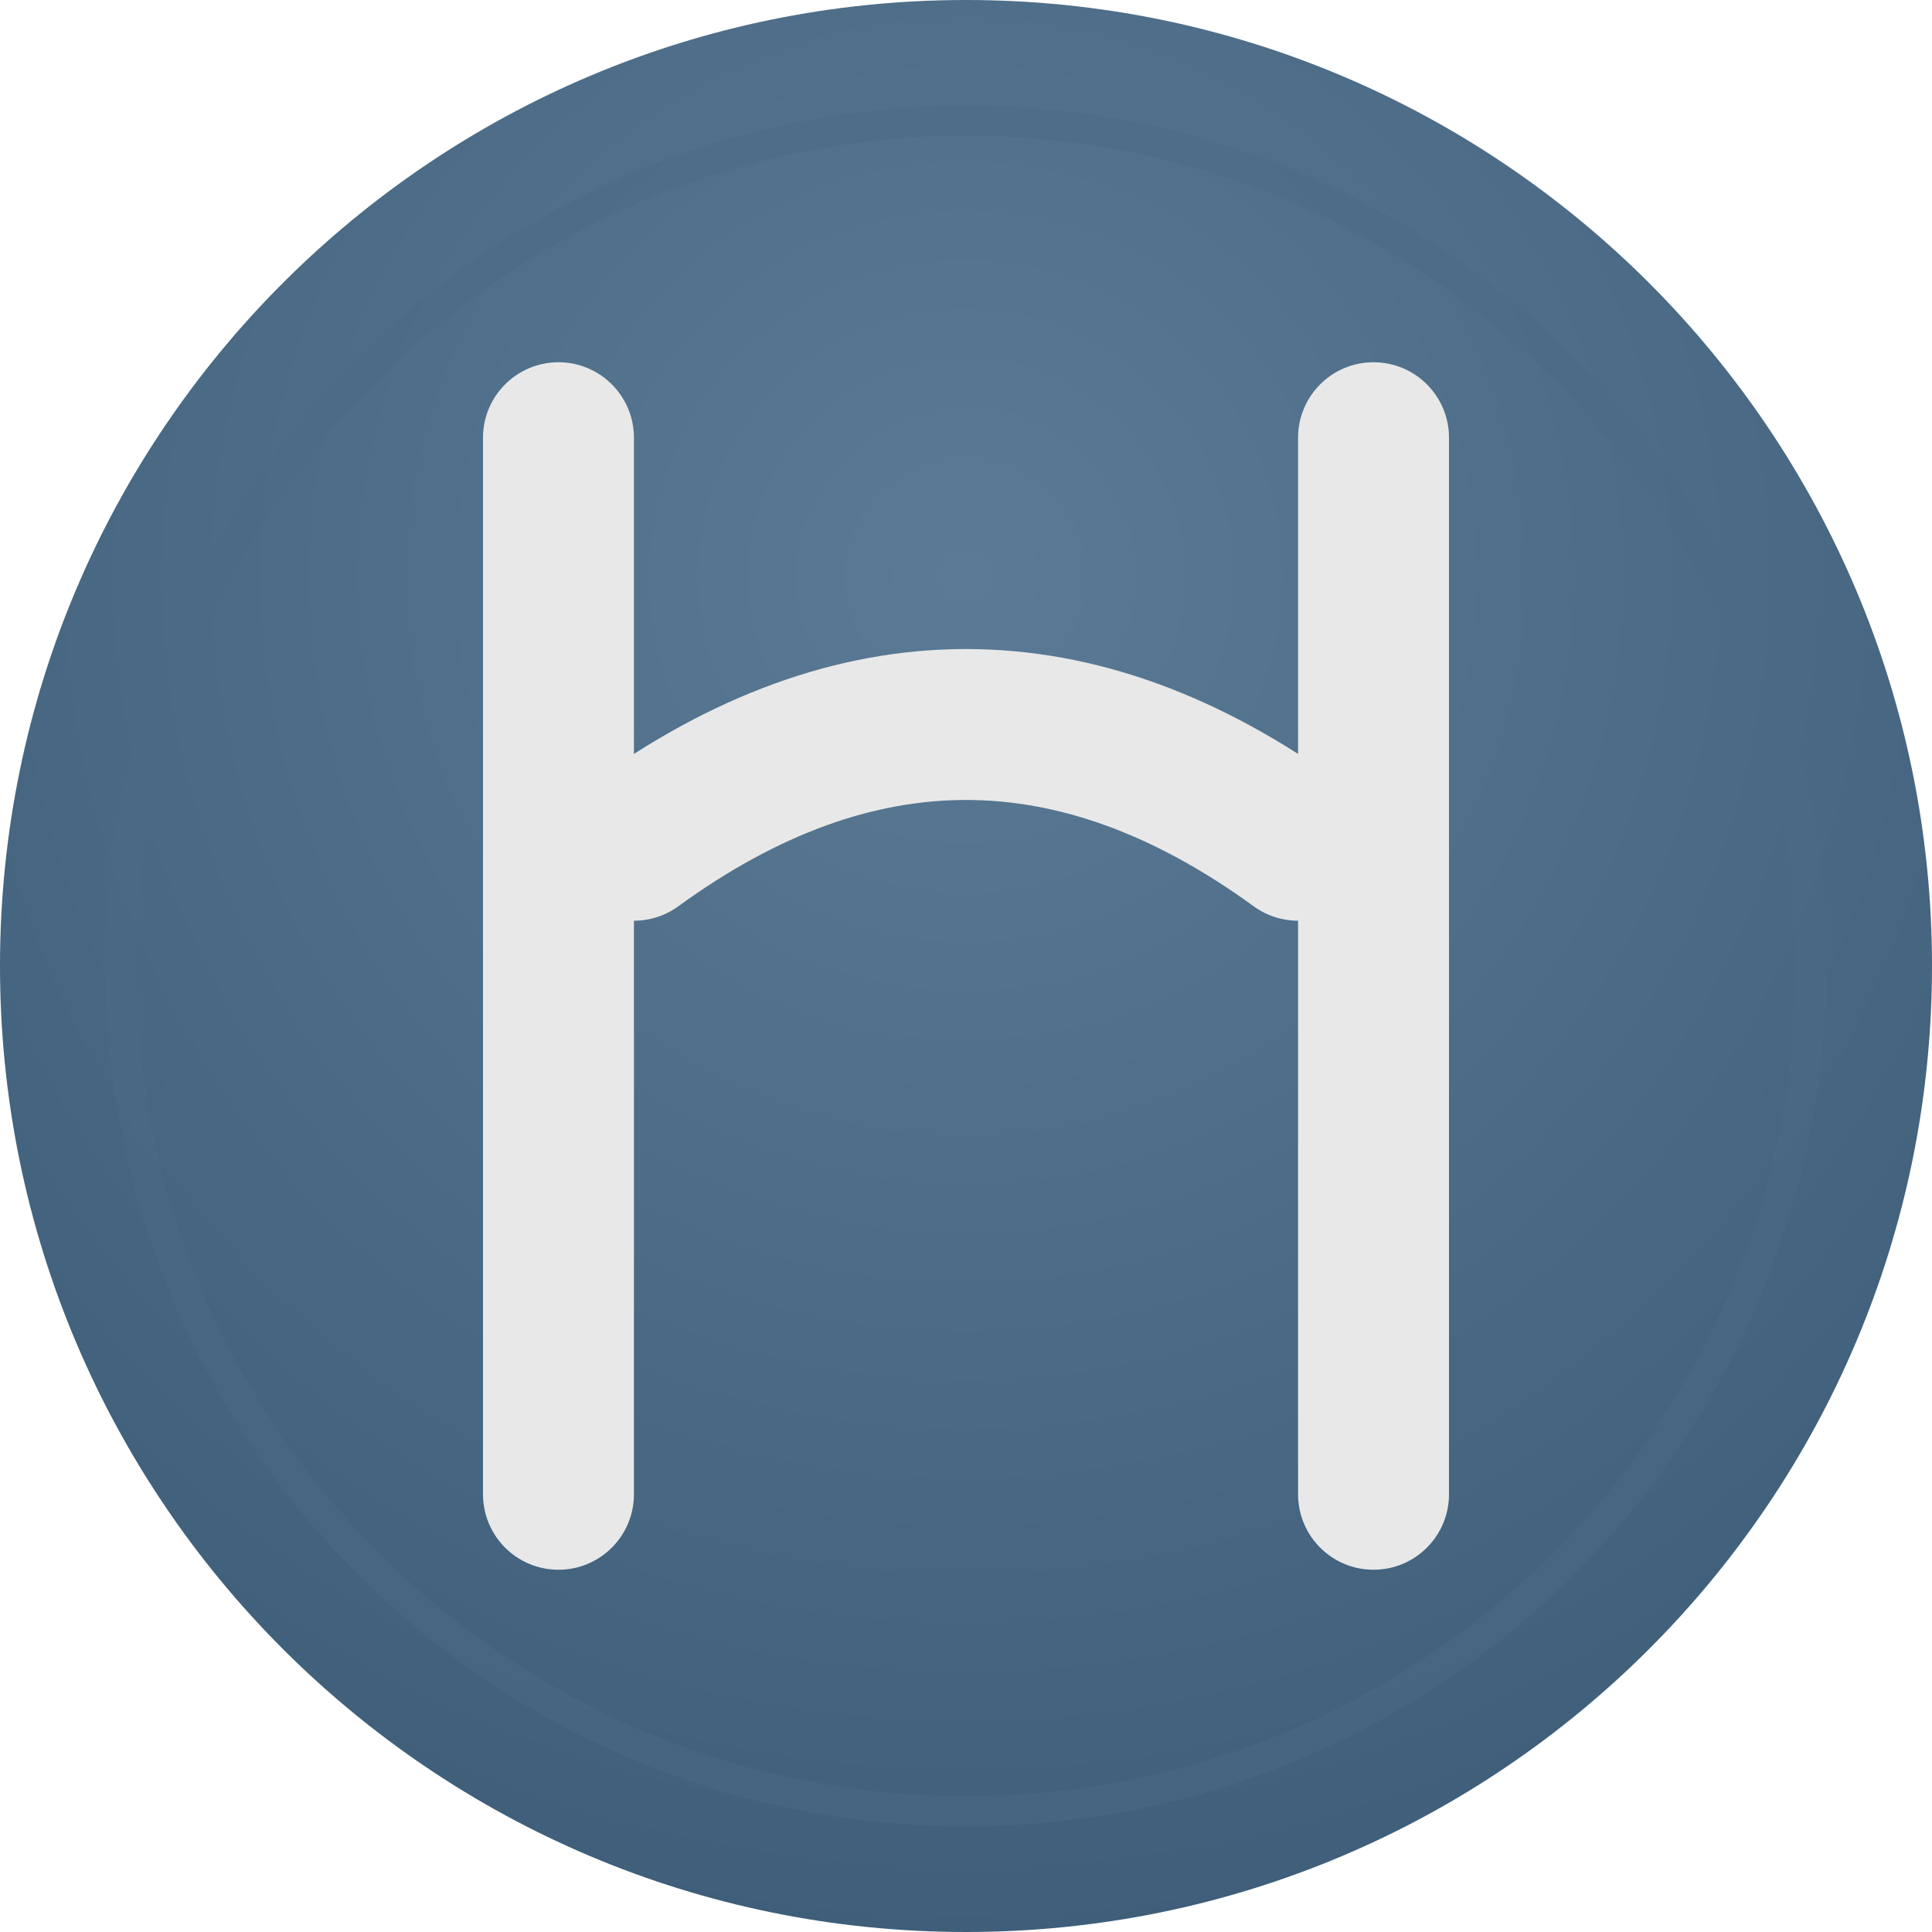
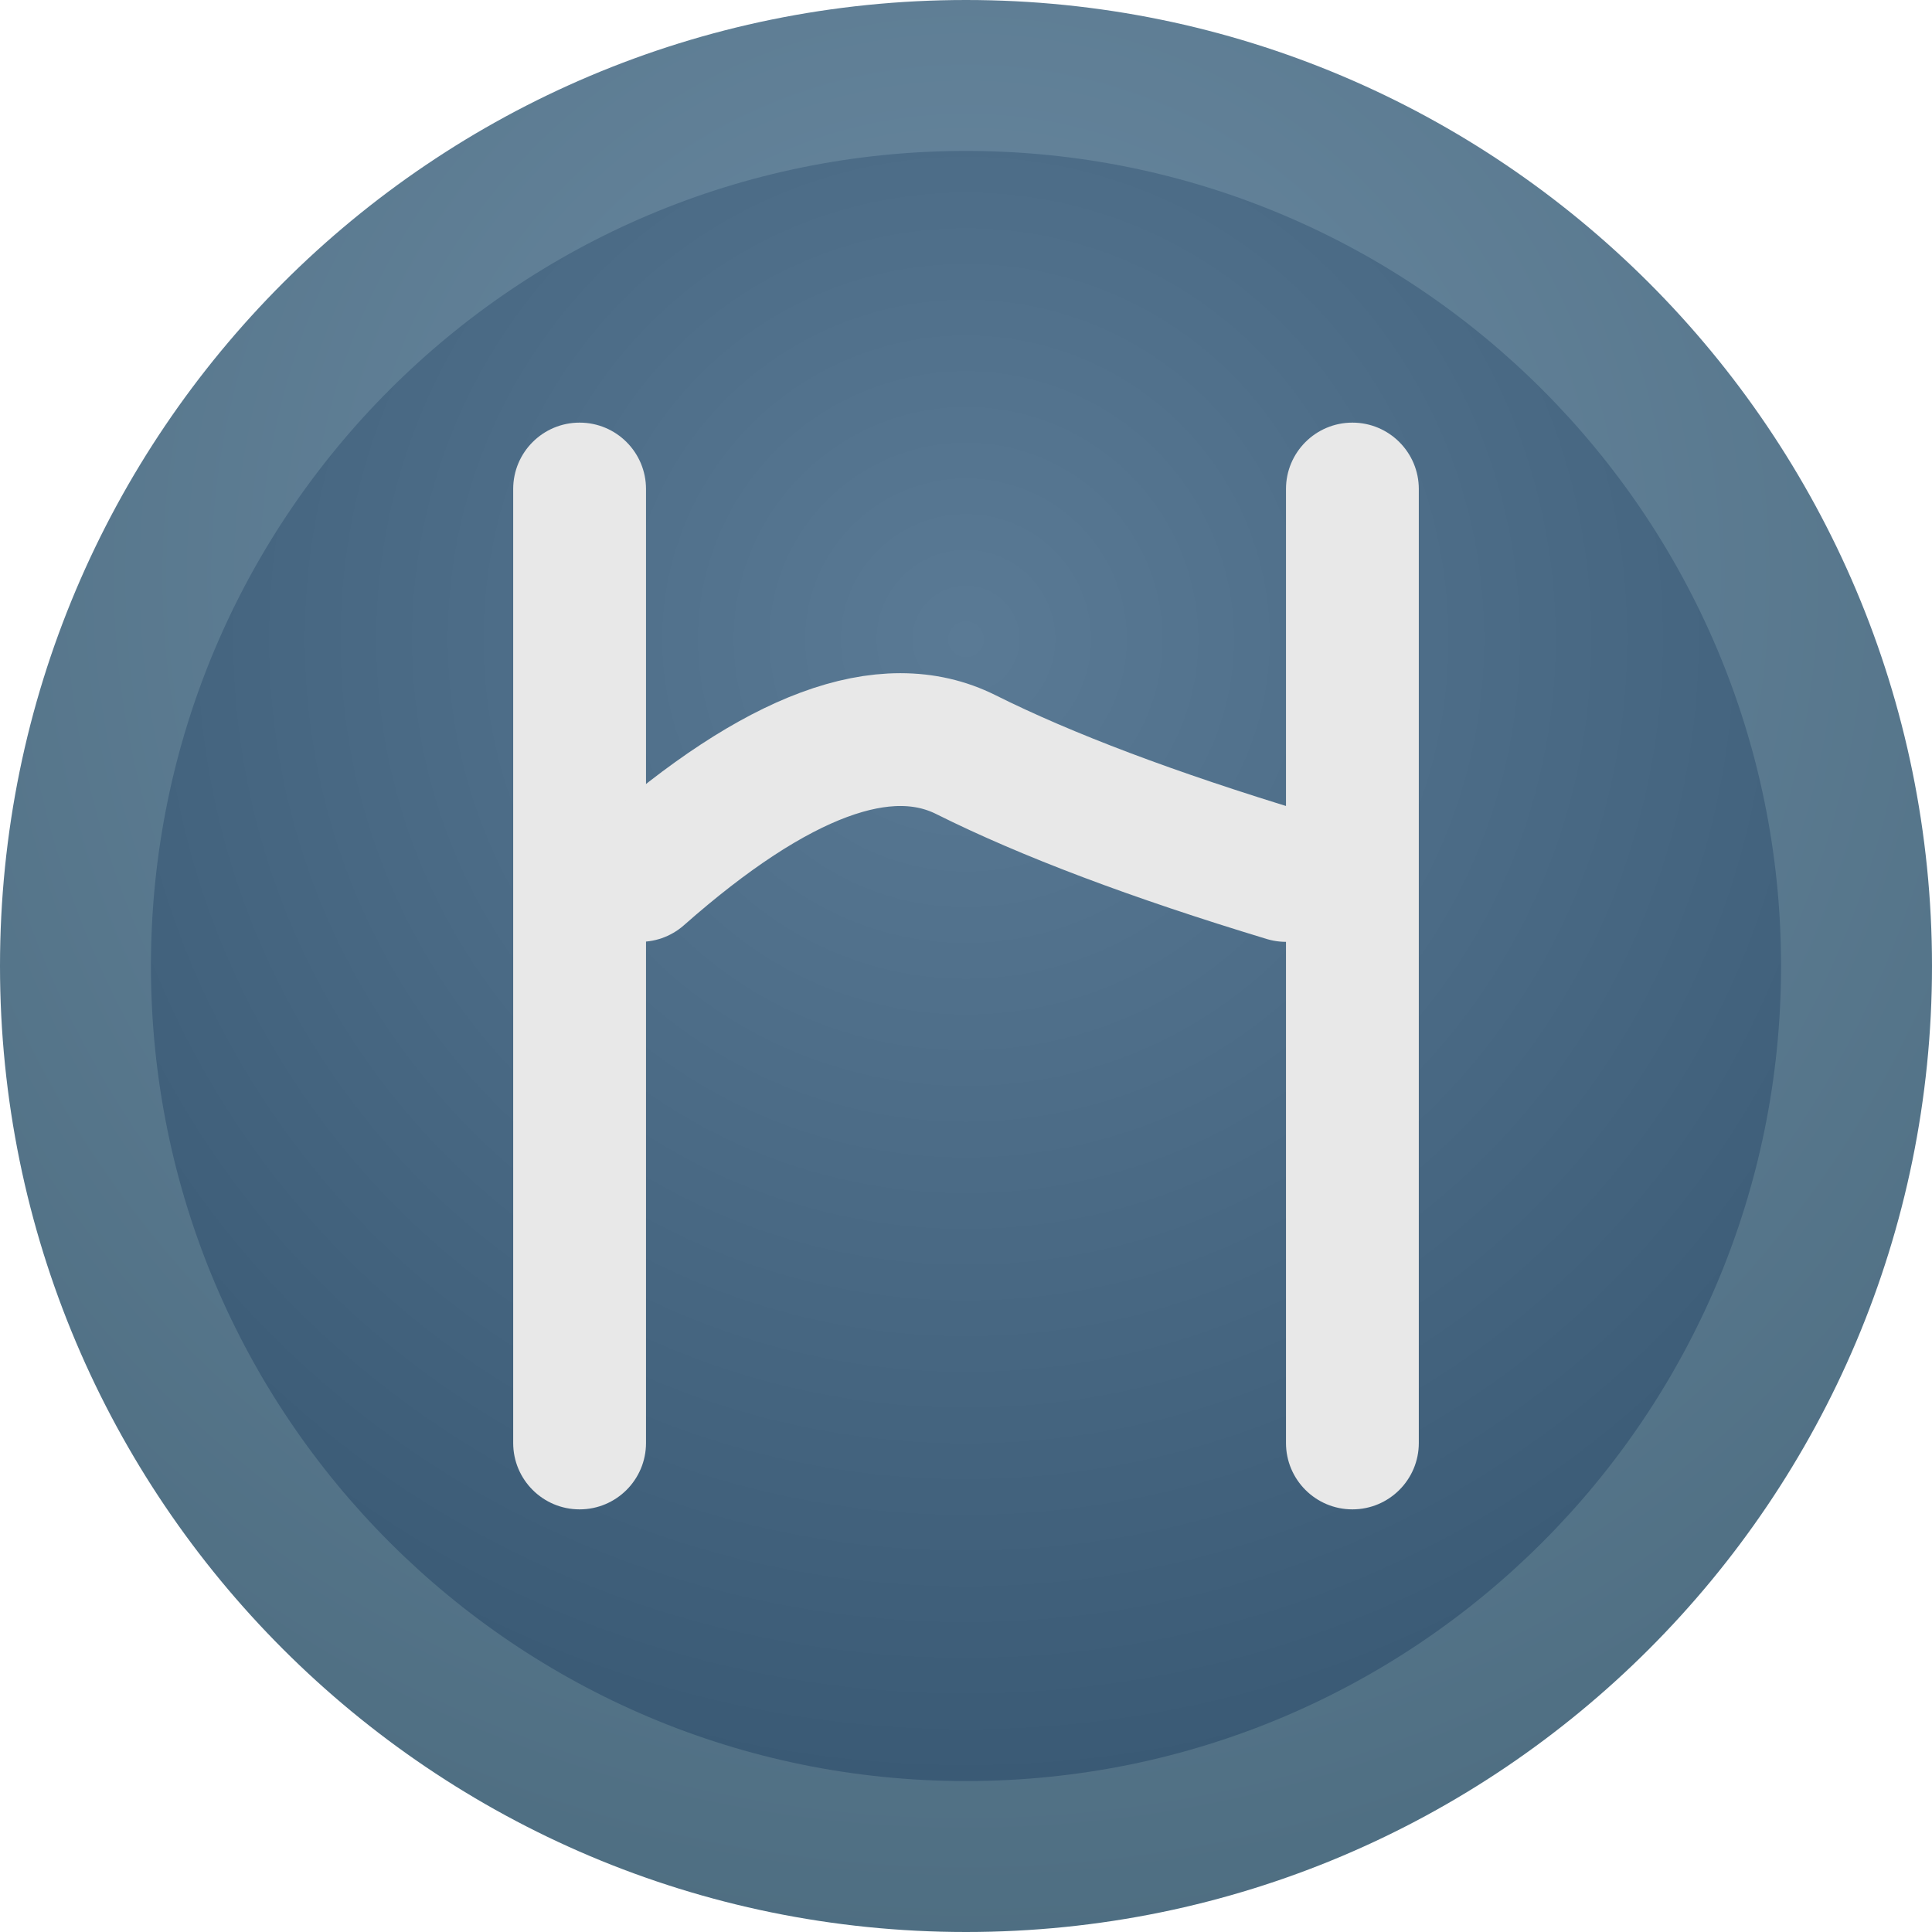
<svg xmlns="http://www.w3.org/2000/svg" width="32" height="32" viewBox="0 0 32 32" fill="none">
  <defs>
-     <radialGradient id="bgGradient" cx="0.5" cy="0.3" r="0.8">
+     <radialGradient id="outerGradient" cx="0.5" cy="0.3" r="0.8">
+       <stop offset="0%" stop-color="#6b8aa3" />
+       <stop offset="100%" stop-color="#4a6a7d" />
+     </radialGradient>
+     <radialGradient id="innerGradient" cx="0.5" cy="0.3" r="0.7">
      <stop offset="0%" stop-color="#5a7a95" />
      <stop offset="100%" stop-color="#3a5a75" />
    </radialGradient>
  </defs>
-   <circle cx="16" cy="16" r="16" fill="url(#bgGradient)" />
-   <circle cx="16" cy="16" r="14" fill="none" stroke="#4a6a85" stroke-width="0.5" opacity="0.5" />
+   <circle cx="16" cy="16" r="16" fill="url(#outerGradient)" />
+   <circle cx="16" cy="16" r="13.5" fill="url(#innerGradient)" />
  <g transform="translate(16, 16)">
-     <rect x="-8" y="-10" width="2.5" height="20" rx="1.25" fill="#e8e8e8" />
-     <rect x="5.5" y="-10" width="2.5" height="20" rx="1.25" fill="#e8e8e8" />
-     <path d="M -5.5 -2 Q 0 -6 5.5 -2" stroke="#e8e8e8" stroke-width="2.5" fill="none" stroke-linecap="round" />
+     <rect x="-7.5" y="-9" width="2.2" height="18" rx="1.1" fill="#e8e8e8" />
+     <rect x="5.3" y="-9" width="2.2" height="18" rx="1.1" fill="#e8e8e8" />
+     <path d="M -5.4 -1.5 Q -2 -4.5 0 -3.5 Q 2 -2.5 5.3 -1.5" stroke="#e8e8e8" stroke-width="2.2" fill="none" stroke-linecap="round" />
  </g>
</svg>
